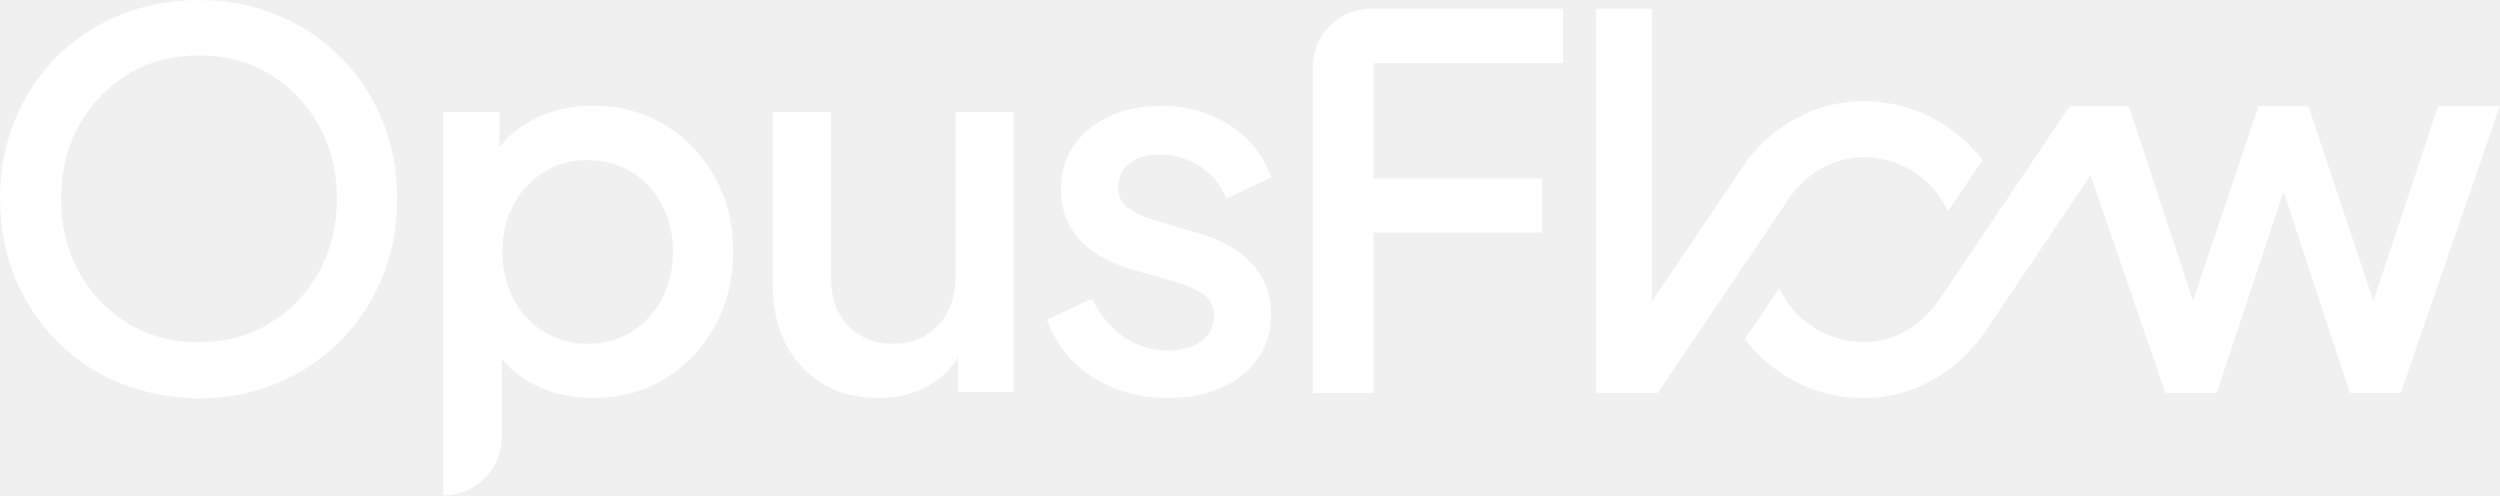
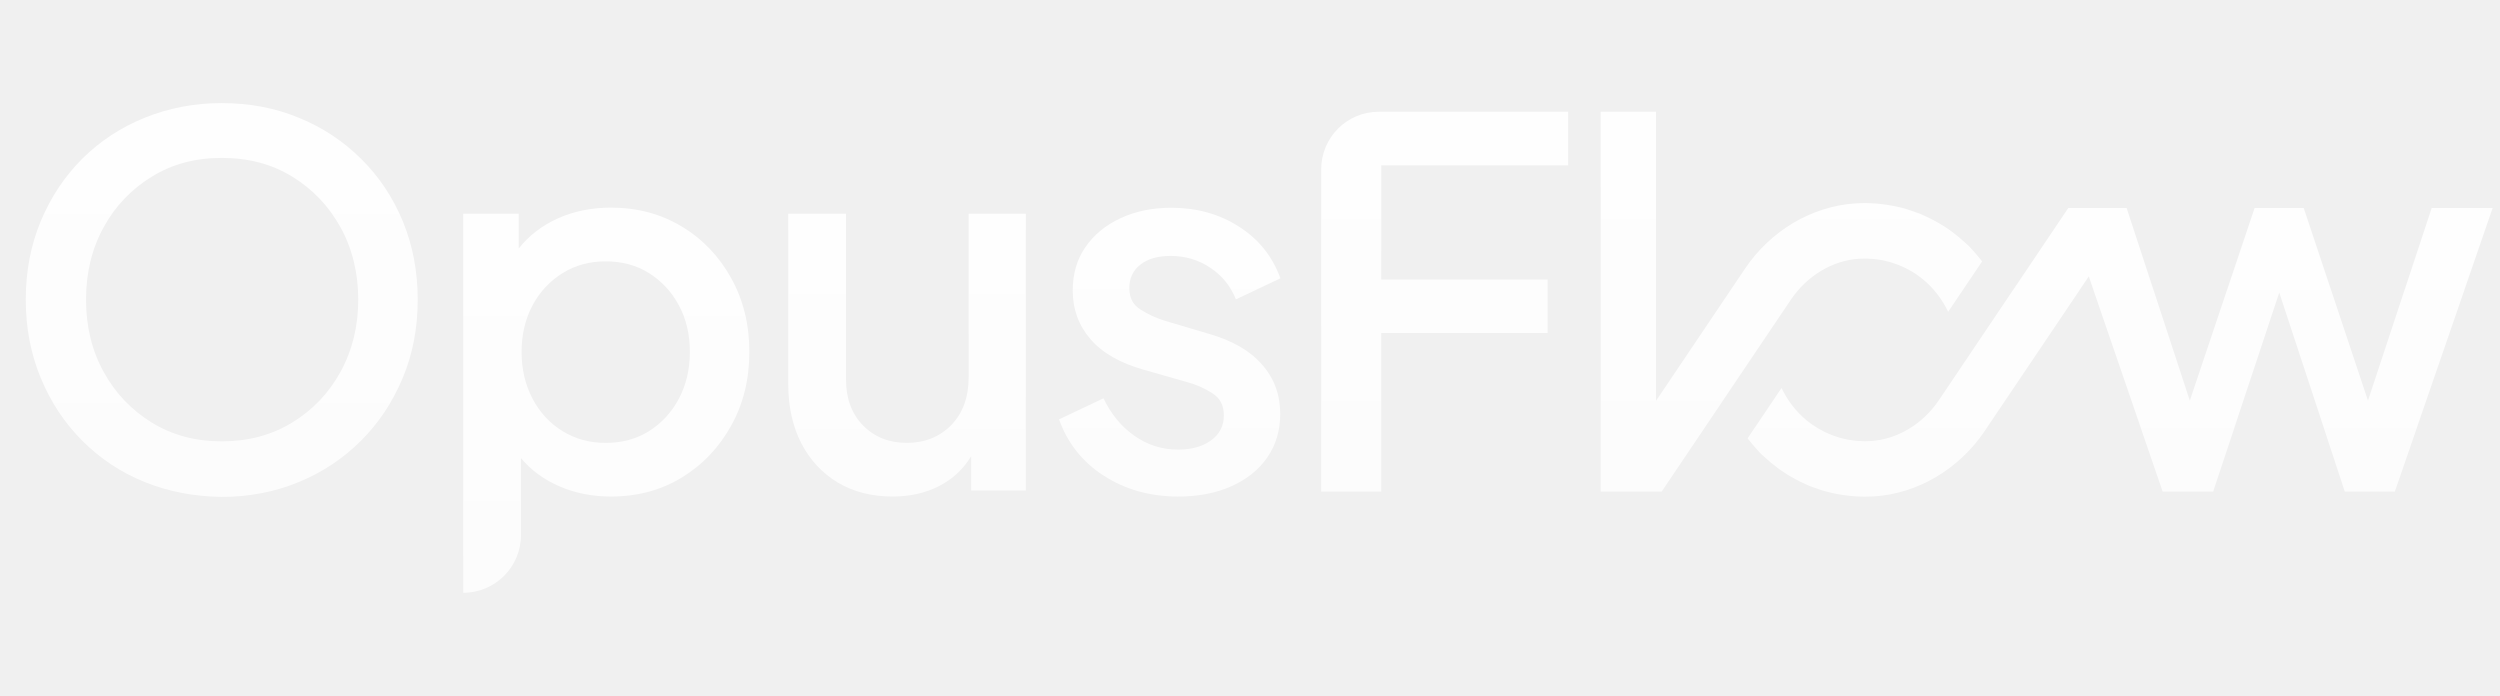
- <svg xmlns="http://www.w3.org/2000/svg" id="Laag_1" viewBox="0 0 738.88 146.39">
+ <svg xmlns="http://www.w3.org/2000/svg" width="97" height="27" viewBox="0 0 97 27" fill="none">
+   <path d="M60.844 6.409V4.336H53.496C52.26 4.336 51.262 5.335 51.262 6.573V19.073H53.593V12.92H60.047V10.846H53.593V6.416H60.844V6.409Z" fill="url(#paint0_linear_4495_10013)" />
+   <path d="M72.128 10.039C72.314 10.027 72.499 10.03 72.693 10.048C72.723 10.05 72.754 10.056 72.784 10.059L72.881 10.072C72.927 10.079 72.974 10.084 73.019 10.093C73.066 10.102 73.112 10.113 73.156 10.124L73.24 10.145C73.272 10.153 73.305 10.159 73.336 10.168C73.399 10.187 73.461 10.209 73.527 10.232L73.561 10.244C73.587 10.253 73.613 10.262 73.639 10.271C73.707 10.297 73.773 10.327 73.859 10.366L73.932 10.399C74.005 10.436 74.078 10.475 74.148 10.516L74.201 10.547C74.279 10.594 74.354 10.643 74.436 10.703L74.448 10.712C74.885 11.03 75.249 11.452 75.504 11.934L75.59 12.096L76.905 10.144L76.856 10.08C76.753 9.952 76.656 9.836 76.558 9.728L76.486 9.649C76.459 9.618 76.432 9.587 76.402 9.557C76.377 9.533 76.353 9.51 76.327 9.488C76.31 9.474 76.293 9.46 76.278 9.444L76.252 9.421C76.089 9.269 75.914 9.124 75.73 8.987L75.66 8.936C75.57 8.872 75.478 8.81 75.385 8.753C75.357 8.734 75.328 8.719 75.3 8.702L75.261 8.679C75.124 8.598 74.986 8.524 74.853 8.458C74.772 8.419 74.691 8.38 74.608 8.344C74.595 8.339 74.582 8.332 74.569 8.326C74.549 8.316 74.53 8.306 74.509 8.298C74.489 8.29 74.468 8.283 74.447 8.276C74.433 8.271 74.419 8.267 74.406 8.262C74.307 8.224 74.207 8.189 74.106 8.157L74.052 8.139C74.021 8.128 73.989 8.118 73.957 8.108C73.818 8.066 73.67 8.031 73.509 7.997C73.473 7.989 73.437 7.983 73.399 7.978L73.354 7.97C73.239 7.949 73.122 7.932 73.005 7.919L72.972 7.915C72.931 7.912 72.893 7.906 72.852 7.902C72.517 7.874 72.266 7.873 71.993 7.891C70.305 7.998 68.701 8.947 67.705 10.427L64.254 15.55V4.336H62.106V19.073H64.473L69.484 11.631C70.111 10.699 71.1 10.105 72.128 10.039Z" fill="url(#paint1_linear_4495_10013)" />
+   <path d="M96.722 8.07H94.35L91.877 15.543L89.448 8.263L89.383 8.07H87.479L87.414 8.263L84.965 15.543L82.576 8.263L82.513 8.07H80.25L80.207 8.134L75.232 15.521C74.605 16.453 73.617 17.048 72.588 17.113C72.513 17.118 72.439 17.121 72.362 17.121C72.254 17.114 72.137 17.116 72.022 17.105C71.995 17.103 71.967 17.099 71.941 17.095L71.851 17.082C71.799 17.076 71.747 17.069 71.695 17.059C71.653 17.051 71.611 17.04 71.568 17.03L71.48 17.009C71.445 17.002 71.412 16.994 71.377 16.983C71.316 16.966 71.257 16.946 71.19 16.921L71.155 16.909C71.128 16.9 71.099 16.891 71.072 16.88C71.005 16.854 70.94 16.825 70.875 16.795L70.851 16.784C70.827 16.773 70.803 16.761 70.779 16.751C70.708 16.715 70.637 16.677 70.567 16.636L70.509 16.601C70.433 16.554 70.36 16.506 70.287 16.455L70.26 16.436C69.825 16.118 69.462 15.696 69.208 15.217L69.122 15.055L67.807 17.007L67.857 17.07C67.958 17.198 68.055 17.312 68.155 17.422L68.226 17.501C68.253 17.532 68.28 17.564 68.31 17.593C68.335 17.618 68.361 17.64 68.386 17.663C68.403 17.678 68.42 17.693 68.436 17.707L68.454 17.724C68.618 17.878 68.795 18.024 68.978 18.16L69.054 18.216C69.143 18.28 69.233 18.34 69.324 18.398C69.353 18.416 69.383 18.433 69.412 18.451L69.455 18.476C69.59 18.555 69.725 18.628 69.857 18.693C69.939 18.733 70.02 18.772 70.103 18.807C70.116 18.812 70.129 18.818 70.142 18.825C70.161 18.835 70.182 18.844 70.201 18.852C70.222 18.861 70.244 18.868 70.265 18.876L70.306 18.89C70.405 18.927 70.505 18.962 70.606 18.995L70.66 19.013C70.691 19.023 70.722 19.034 70.753 19.043C70.892 19.083 71.04 19.119 71.203 19.153C71.239 19.161 71.275 19.166 71.313 19.173L71.356 19.18C71.472 19.201 71.59 19.218 71.708 19.231L71.739 19.235C71.778 19.239 71.818 19.244 71.857 19.248C72.044 19.264 72.201 19.271 72.352 19.271C72.474 19.271 72.596 19.267 72.717 19.26C74.406 19.152 76.008 18.203 77.006 16.724L81.045 10.725L83.372 17.504L83.911 19.073H85.872L85.907 18.965L86.222 18.016L86.23 17.994L88.435 11.35L90.681 18.172L90.978 19.073H92.919L92.956 18.965H92.957L93.191 18.289L95.718 10.961L95.733 10.919L96.648 8.263L96.716 8.07H96.722Z" fill="url(#paint2_linear_4495_10013)" />
+   <path d="M11.331 16.399C12.13 15.913 12.757 15.255 13.213 14.424C13.669 13.593 13.9 12.658 13.9 11.626C13.9 10.594 13.668 9.643 13.213 8.82C12.757 7.997 12.13 7.338 11.338 6.853C10.547 6.366 9.635 6.127 8.605 6.127C7.575 6.127 6.685 6.366 5.893 6.853C5.102 7.339 4.475 7.989 4.019 8.82C3.563 9.651 3.338 10.586 3.338 11.626C3.338 12.665 3.563 13.593 4.019 14.424C4.475 15.255 5.102 15.913 5.893 16.399C6.685 16.886 7.589 17.125 8.605 17.125C9.62 17.125 10.533 16.885 11.331 16.399ZM5.616 18.704C4.69 18.331 3.883 17.792 3.196 17.103C2.509 16.415 1.97 15.606 1.583 14.671C1.194 13.735 1 12.725 1 11.625C1 10.524 1.194 9.514 1.583 8.579C1.972 7.643 2.509 6.842 3.196 6.154C3.883 5.473 4.69 4.942 5.616 4.568C6.542 4.195 7.536 4 8.603 4C9.671 4 10.672 4.187 11.591 4.568C12.517 4.942 13.324 5.481 14.019 6.17C14.713 6.858 15.251 7.666 15.632 8.594C16.013 9.522 16.207 10.532 16.207 11.632C16.207 12.733 16.013 13.743 15.624 14.671C15.235 15.599 14.698 16.407 14.011 17.095C13.324 17.783 12.517 18.323 11.591 18.704C10.665 19.086 9.671 19.28 8.603 19.28C7.542 19.265 6.542 19.078 5.616 18.704Z" fill="url(#paint3_linear_4495_10013)" />
+   <path d="M25.182 16.728C25.668 16.421 26.057 16.002 26.34 15.47C26.624 14.931 26.767 14.333 26.767 13.652C26.767 12.97 26.624 12.372 26.34 11.848C26.057 11.317 25.668 10.904 25.182 10.598C24.697 10.292 24.129 10.141 23.502 10.141C22.875 10.141 22.322 10.29 21.828 10.598C21.335 10.904 20.947 11.317 20.663 11.848C20.38 12.379 20.237 12.978 20.237 13.652C20.237 14.325 20.38 14.931 20.663 15.47C20.947 16.009 21.336 16.428 21.828 16.728C22.322 17.034 22.881 17.184 23.502 17.184C24.129 17.184 24.69 17.035 25.182 16.728ZM17.989 8.294H20.126V9.642C20.522 9.141 21.03 8.751 21.642 8.475C22.254 8.198 22.949 8.056 23.711 8.056C24.726 8.056 25.645 8.302 26.452 8.789C27.265 9.276 27.902 9.949 28.372 10.794C28.842 11.64 29.074 12.59 29.074 13.653C29.074 14.716 28.842 15.666 28.372 16.512C27.902 17.358 27.267 18.031 26.46 18.525C25.653 19.02 24.734 19.266 23.703 19.266C22.993 19.266 22.328 19.139 21.723 18.877C21.118 18.622 20.61 18.249 20.214 17.776V20.755C20.214 21.997 19.212 23 17.973 23V8.296H17.988L17.989 8.294Z" fill="url(#paint4_linear_4495_10013)" />
+   <path d="M32.51 18.726C31.905 18.359 31.427 17.85 31.092 17.2C30.756 16.549 30.584 15.785 30.584 14.925V8.294H32.825V14.723C32.825 15.464 33.049 16.062 33.49 16.511C33.93 16.96 34.498 17.184 35.186 17.184C35.874 17.184 36.463 16.952 36.911 16.489C37.36 16.026 37.584 15.404 37.584 14.625V8.294H39.802V19.033H37.681V17.701C37.375 18.202 36.963 18.591 36.433 18.861C35.903 19.131 35.305 19.265 34.633 19.265C33.825 19.265 33.117 19.086 32.512 18.726" fill="url(#paint5_linear_4495_10013)" />
+   <path d="M42.822 18.456C41.993 17.918 41.418 17.184 41.089 16.271L42.815 15.454C43.106 16.061 43.501 16.547 44.011 16.907C44.518 17.266 45.086 17.445 45.706 17.445C46.236 17.445 46.663 17.326 46.992 17.086C47.321 16.846 47.485 16.525 47.485 16.112C47.485 15.731 47.336 15.439 47.029 15.252C46.723 15.057 46.402 14.916 46.057 14.825L44.377 14.346C43.451 14.084 42.764 13.688 42.308 13.156C41.852 12.625 41.622 11.996 41.622 11.27C41.622 10.619 41.786 10.058 42.115 9.587C42.444 9.108 42.899 8.734 43.482 8.464C44.065 8.194 44.714 8.061 45.446 8.061C46.424 8.061 47.299 8.3 48.06 8.786C48.83 9.273 49.368 9.939 49.681 10.799L47.955 11.614C47.747 11.098 47.41 10.686 46.954 10.386C46.498 10.08 45.982 9.93 45.415 9.93C44.929 9.93 44.534 10.041 44.25 10.266C43.959 10.49 43.818 10.797 43.818 11.178C43.818 11.56 43.96 11.83 44.25 12.009C44.542 12.196 44.847 12.338 45.184 12.442L46.924 12.959C47.805 13.213 48.493 13.602 48.963 14.141C49.441 14.68 49.673 15.316 49.673 16.057C49.673 16.693 49.509 17.253 49.18 17.733C48.851 18.22 48.38 18.594 47.783 18.864C47.186 19.134 46.484 19.267 45.692 19.267C44.609 19.26 43.645 18.991 42.824 18.452" fill="url(#paint6_linear_4495_10013)" />
  <defs>
-     <style>.cls-1{fill:#FFF;}</style>
+     <linearGradient id="paint0_linear_4495_10013" x1="56.095" y1="3.2" x2="56.095" y2="19.102" gradientUnits="userSpaceOnUse">
+       <stop stop-color="white" stop-opacity="0.95" />
+       <stop offset="1" stop-color="white" stop-opacity="0.8" />
+     </linearGradient>
+     <linearGradient id="paint1_linear_4495_10013" x1="69.57" y1="3.2" x2="69.57" y2="19.102" gradientUnits="userSpaceOnUse">
+       <stop stop-color="white" stop-opacity="0.95" />
+       <stop offset="1" stop-color="white" stop-opacity="0.8" />
+     </linearGradient>
+     <linearGradient id="paint2_linear_4495_10013" x1="82.392" y1="7.206" x2="82.392" y2="19.294" gradientUnits="userSpaceOnUse">
+       <stop stop-color="white" stop-opacity="0.95" />
+       <stop offset="1" stop-color="white" stop-opacity="0.8" />
+     </linearGradient>
+     <linearGradient id="paint3_linear_4495_10013" x1="8.67" y1="2.822" x2="8.67" y2="19.311" gradientUnits="userSpaceOnUse">
+       <stop stop-color="white" stop-opacity="0.95" />
+       <stop offset="1" stop-color="white" stop-opacity="0.8" />
+     </linearGradient>
+     <linearGradient id="paint4_linear_4495_10013" x1="23.572" y1="6.903" x2="23.572" y2="23.03" gradientUnits="userSpaceOnUse">
+       <stop stop-color="white" stop-opacity="0.95" />
+       <stop offset="1" stop-color="white" stop-opacity="0.8" />
+     </linearGradient>
+     <linearGradient id="paint5_linear_4495_10013" x1="35.233" y1="7.448" x2="35.233" y2="19.287" gradientUnits="userSpaceOnUse">
+       <stop stop-color="white" stop-opacity="0.95" />
+       <stop offset="1" stop-color="white" stop-opacity="0.8" />
+     </linearGradient>
+     <linearGradient id="paint6_linear_4495_10013" x1="45.423" y1="7.197" x2="45.423" y2="19.29" gradientUnits="userSpaceOnUse">
+       <stop stop-color="white" stop-opacity="0.95" />
+       <stop offset="1" stop-color="white" stop-opacity="0.8" />
+     </linearGradient>
  </defs>
-   <g>
-     <path class="cls-1" d="M461.95,18.56V2.59h-56.72c-9.54,0-17.24,7.7-17.24,17.24V116.14h17.99v-47.41h49.82v-15.98h-49.82V18.62h55.97v-.06Z" />
-     <path class="cls-1" d="M549.05,46.53c1.43-.09,2.86-.07,4.36,.07,.23,.02,.47,.06,.7,.09l.75,.1c.36,.05,.72,.09,1.07,.16,.36,.07,.71,.15,1.05,.24l.65,.16c.25,.06,.5,.11,.74,.18,.49,.14,.97,.31,1.48,.49l.26,.09c.2,.07,.4,.14,.6,.21,.53,.2,1.04,.43,1.7,.73l.56,.26c.57,.28,1.13,.58,1.67,.9l.41,.24c.6,.36,1.18,.74,1.81,1.2l.1,.07c3.37,2.45,6.18,5.7,8.15,9.41l.66,1.25,10.15-15.04-.38-.49c-.79-.99-1.54-1.88-2.3-2.71l-.55-.61c-.21-.24-.42-.48-.65-.71-.19-.19-.38-.36-.58-.53-.13-.11-.26-.22-.38-.34l-.2-.18c-1.26-1.17-2.61-2.29-4.03-3.34l-.54-.4c-.69-.49-1.4-.97-2.12-1.41-.22-.14-.44-.26-.66-.39l-.3-.18c-1.06-.62-2.12-1.19-3.15-1.7-.62-.3-1.25-.6-1.89-.88-.1-.04-.2-.09-.3-.14-.15-.07-.3-.15-.46-.21-.16-.06-.32-.12-.48-.17-.11-.04-.22-.07-.32-.11-.76-.29-1.53-.56-2.31-.81l-.42-.14c-.24-.08-.49-.16-.73-.24-1.08-.32-2.22-.59-3.46-.85-.28-.06-.56-.11-.85-.15l-.35-.06c-.89-.16-1.79-.29-2.69-.39l-.26-.03c-.31-.03-.61-.07-.92-.1-2.59-.22-4.53-.23-6.63-.09-13.03,.83-25.41,8.14-33.1,19.54l-26.64,39.48V2.59h-16.58V116.14h18.27l38.68-57.34c4.84-7.18,12.47-11.76,20.41-12.27" />
-     <path class="cls-1" d="M738.88,31.36h-18.31l-19.09,57.58-18.75-56.09h0l-.5-1.49h-14.7l-.5,1.49-18.9,56.09-18.44-56.09h0l-.49-1.49h-17.47l-.33,.49-38.4,56.92c-4.84,7.18-12.47,11.77-20.41,12.27-.58,.04-1.15,.06-1.74,.06-.84-.05-1.74-.04-2.63-.12-.21-.02-.42-.05-.62-.08l-.7-.1c-.4-.05-.8-.1-1.2-.18-.33-.06-.65-.14-.98-.22l-.68-.16c-.27-.06-.53-.12-.8-.2-.47-.13-.92-.29-1.44-.48l-.27-.09c-.21-.07-.43-.14-.64-.23-.52-.2-1.02-.42-1.52-.65l-.19-.09c-.18-.08-.37-.17-.55-.25-.55-.28-1.1-.57-1.64-.89l-.45-.27c-.58-.36-1.15-.73-1.71-1.12l-.21-.15c-3.36-2.45-6.16-5.7-8.12-9.39l-.66-1.25-10.15,15.04,.38,.49c.78,.98,1.53,1.86,2.3,2.71l.55,.61c.21,.24,.42,.48,.65,.71,.19,.19,.39,.36,.59,.54,.13,.11,.26,.23,.38,.34l.14,.13c1.27,1.18,2.63,2.31,4.05,3.36l.58,.43c.69,.49,1.38,.95,2.09,1.4,.22,.14,.45,.27,.68,.41l.33,.19c1.04,.61,2.08,1.17,3.1,1.67,.63,.31,1.26,.61,1.9,.88,.1,.04,.2,.09,.3,.14,.15,.08,.31,.15,.46,.21,.16,.07,.33,.12,.49,.18l.32,.11c.76,.29,1.53,.56,2.31,.81l.42,.14c.24,.08,.48,.16,.72,.23,1.07,.31,2.21,.59,3.47,.85,.28,.06,.56,.1,.85,.15l.33,.06c.9,.16,1.81,.29,2.72,.39l.24,.03c.3,.03,.61,.07,.91,.1,1.44,.12,2.65,.18,3.82,.18,.94,0,1.88-.03,2.82-.09,13.03-.83,25.4-8.14,33.1-19.54l31.18-46.22,17.96,52.23h0l4.16,12.09h15.14l.27-.83h0l2.43-7.31,.06-.17h0l17.02-51.2,17.34,52.57,2.29,6.94h14.98l.29-.83h.01l1.8-5.21h0l19.51-56.46h0l.11-.33,7.07-20.46h0l.52-1.49Z" />
-   </g>
-   <g>
-     <path class="cls-1" d="M79.74,95.54c6.17-3.75,11.01-8.82,14.53-15.22,3.52-6.4,5.3-13.61,5.3-21.56s-1.79-15.28-5.3-21.62c-3.52-6.34-8.36-11.42-14.47-15.16-6.11-3.75-13.15-5.59-21.1-5.59s-14.82,1.84-20.93,5.59c-6.11,3.75-10.95,8.76-14.47,15.16-3.52,6.4-5.25,13.61-5.25,21.62s1.73,15.16,5.25,21.56c3.52,6.4,8.36,11.47,14.47,15.22,6.11,3.75,13.09,5.59,20.93,5.59s14.88-1.85,21.04-5.59m-44.11,17.76c-7.15-2.88-13.38-7.03-18.68-12.34-5.3-5.3-9.46-11.53-12.45-18.74-3-7.21-4.5-14.99-4.5-23.47s1.5-16.26,4.5-23.47c3-7.21,7.15-13.38,12.45-18.68,5.3-5.25,11.53-9.34,18.68-12.22C42.78,1.5,50.45,0,58.69,0s15.97,1.44,23.06,4.38c7.15,2.88,13.38,7.03,18.74,12.34,5.36,5.3,9.51,11.53,12.45,18.68,2.94,7.15,4.44,14.93,4.44,23.41s-1.5,16.26-4.5,23.41c-3,7.15-7.15,13.38-12.45,18.68-5.3,5.3-11.53,9.46-18.68,12.4-7.15,2.94-14.82,4.44-23.06,4.44-8.19-.12-15.91-1.56-23.06-4.44" />
-     <path class="cls-1" d="M186.66,98.07c3.75-2.36,6.75-5.59,8.94-9.69,2.19-4.15,3.29-8.76,3.29-14.01s-1.1-9.86-3.29-13.9c-2.19-4.09-5.19-7.27-8.94-9.63-3.75-2.36-8.13-3.52-12.97-3.52s-9.11,1.15-12.92,3.52c-3.81,2.36-6.8,5.54-8.99,9.63-2.19,4.09-3.29,8.71-3.29,13.9s1.1,9.86,3.29,14.01c2.19,4.15,5.19,7.38,8.99,9.69,3.81,2.36,8.13,3.52,12.92,3.52,4.84,0,9.17-1.15,12.97-3.52m-55.52-64.98h16.49v10.38c3.06-3.86,6.98-6.86,11.7-8.99,4.73-2.13,10.09-3.23,15.97-3.23,7.84,0,14.93,1.9,21.16,5.65,6.28,3.75,11.19,8.94,14.82,15.45,3.63,6.52,5.42,13.84,5.42,22.03s-1.79,15.51-5.42,22.03c-3.63,6.52-8.53,11.7-14.76,15.51-6.23,3.81-13.32,5.71-21.28,5.71-5.48,0-10.61-.98-15.28-3-4.67-1.96-8.59-4.84-11.65-8.48v22.95c0,9.57-7.73,17.3-17.3,17.3V33.1h.12Z" />
-     <path class="cls-1" d="M243.22,113.47c-4.67-2.83-8.36-6.75-10.95-11.76-2.59-5.02-3.92-10.9-3.92-17.53V33.09h17.3v49.53c0,5.71,1.73,10.32,5.13,13.78,3.4,3.46,7.78,5.19,13.09,5.19s9.86-1.79,13.32-5.36c3.46-3.57,5.19-8.36,5.19-14.36V33.09h17.12V115.83h-16.37v-10.26c-2.36,3.86-5.54,6.86-9.63,8.94-4.09,2.08-8.71,3.11-13.9,3.11-6.23,0-11.7-1.38-16.37-4.15" />
-     <path class="cls-1" d="M322.81,111.39c-6.4-4.15-10.84-9.8-13.38-16.84l13.32-6.29c2.25,4.67,5.3,8.42,9.23,11.19,3.92,2.77,8.3,4.15,13.09,4.15,4.09,0,7.38-.92,9.92-2.77,2.54-1.85,3.81-4.32,3.81-7.5,0-2.94-1.15-5.19-3.52-6.63-2.36-1.5-4.84-2.59-7.5-3.29l-12.97-3.69c-7.15-2.02-12.45-5.07-15.97-9.17-3.52-4.09-5.3-8.94-5.3-14.53,0-5.02,1.27-9.34,3.81-12.97,2.54-3.69,6.05-6.57,10.55-8.65,4.5-2.08,9.51-3.11,15.16-3.11,7.55,0,14.3,1.84,20.18,5.59,5.94,3.75,10.09,8.88,12.51,15.51l-13.32,6.28c-1.61-3.98-4.21-7.15-7.73-9.46-3.52-2.36-7.5-3.52-11.88-3.52-3.75,0-6.8,.86-8.99,2.59-2.25,1.73-3.34,4.09-3.34,7.03s1.1,5.02,3.34,6.4c2.25,1.44,4.61,2.54,7.21,3.34l13.43,3.98c6.8,1.96,12.11,4.96,15.74,9.11,3.69,4.15,5.48,9.05,5.48,14.76,0,4.9-1.27,9.22-3.81,12.92-2.54,3.75-6.17,6.63-10.78,8.71-4.61,2.08-10.03,3.11-16.14,3.11-8.36-.06-15.8-2.13-22.14-6.28" />
-   </g>
</svg>
